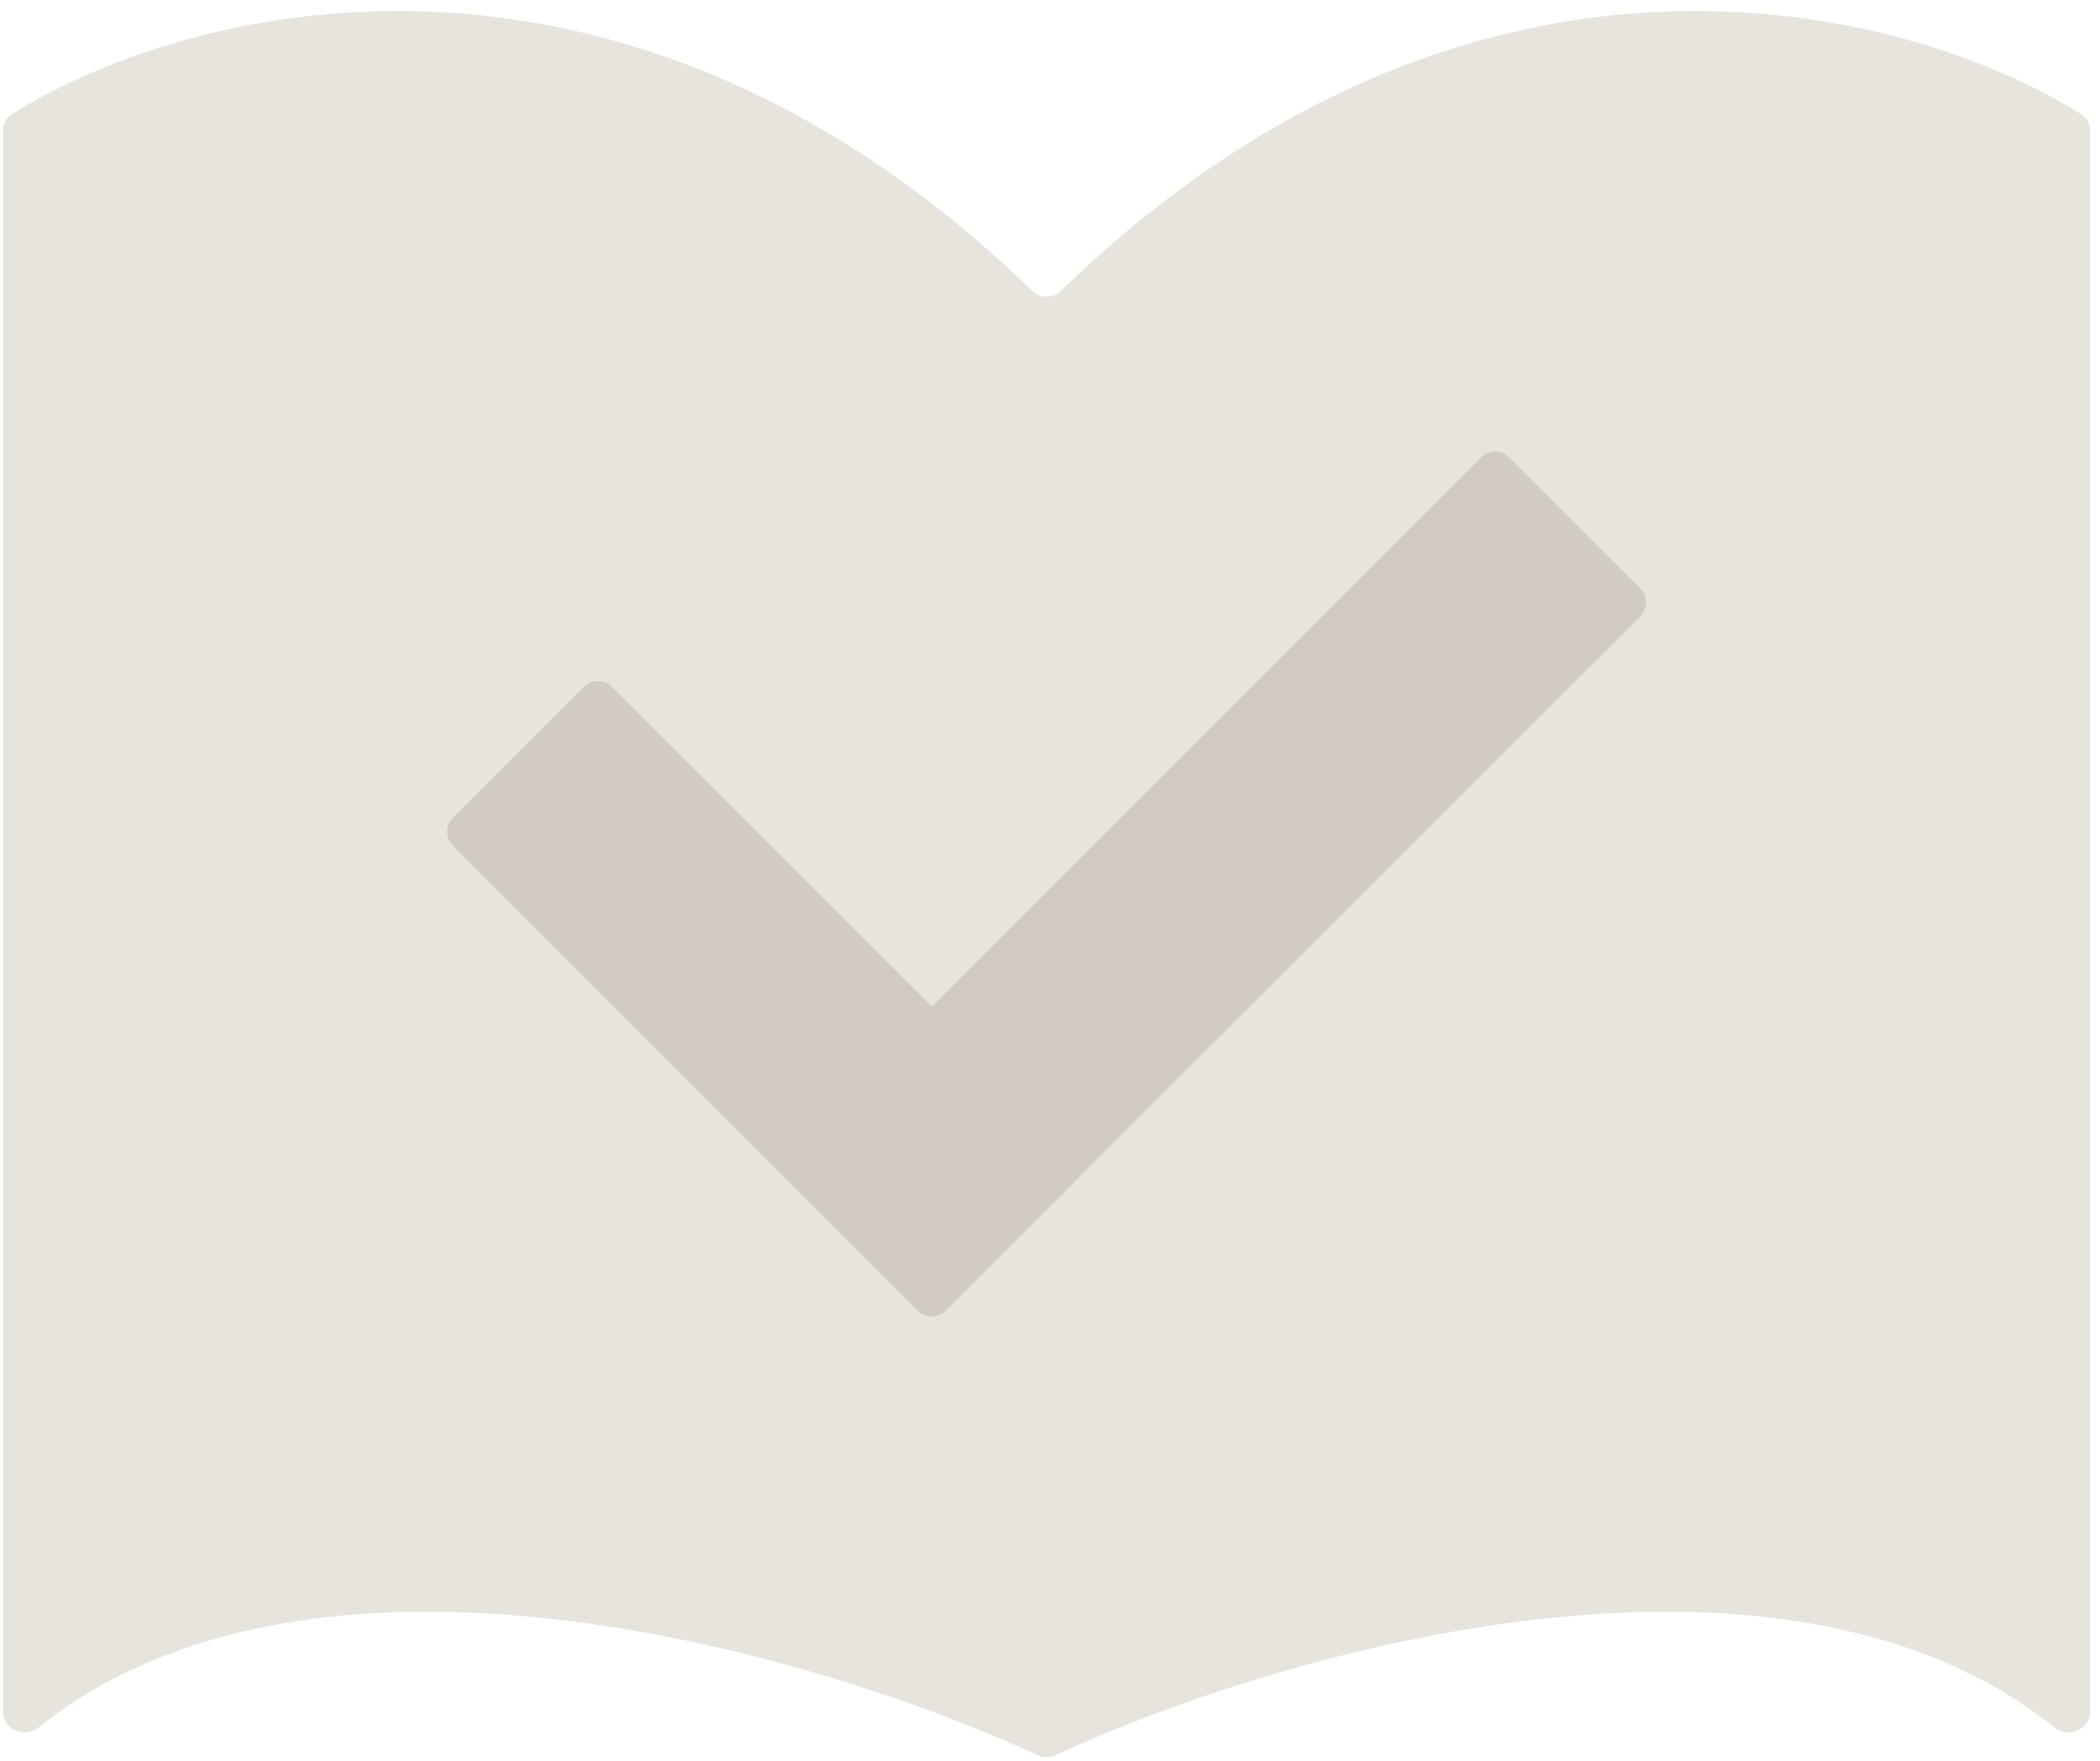
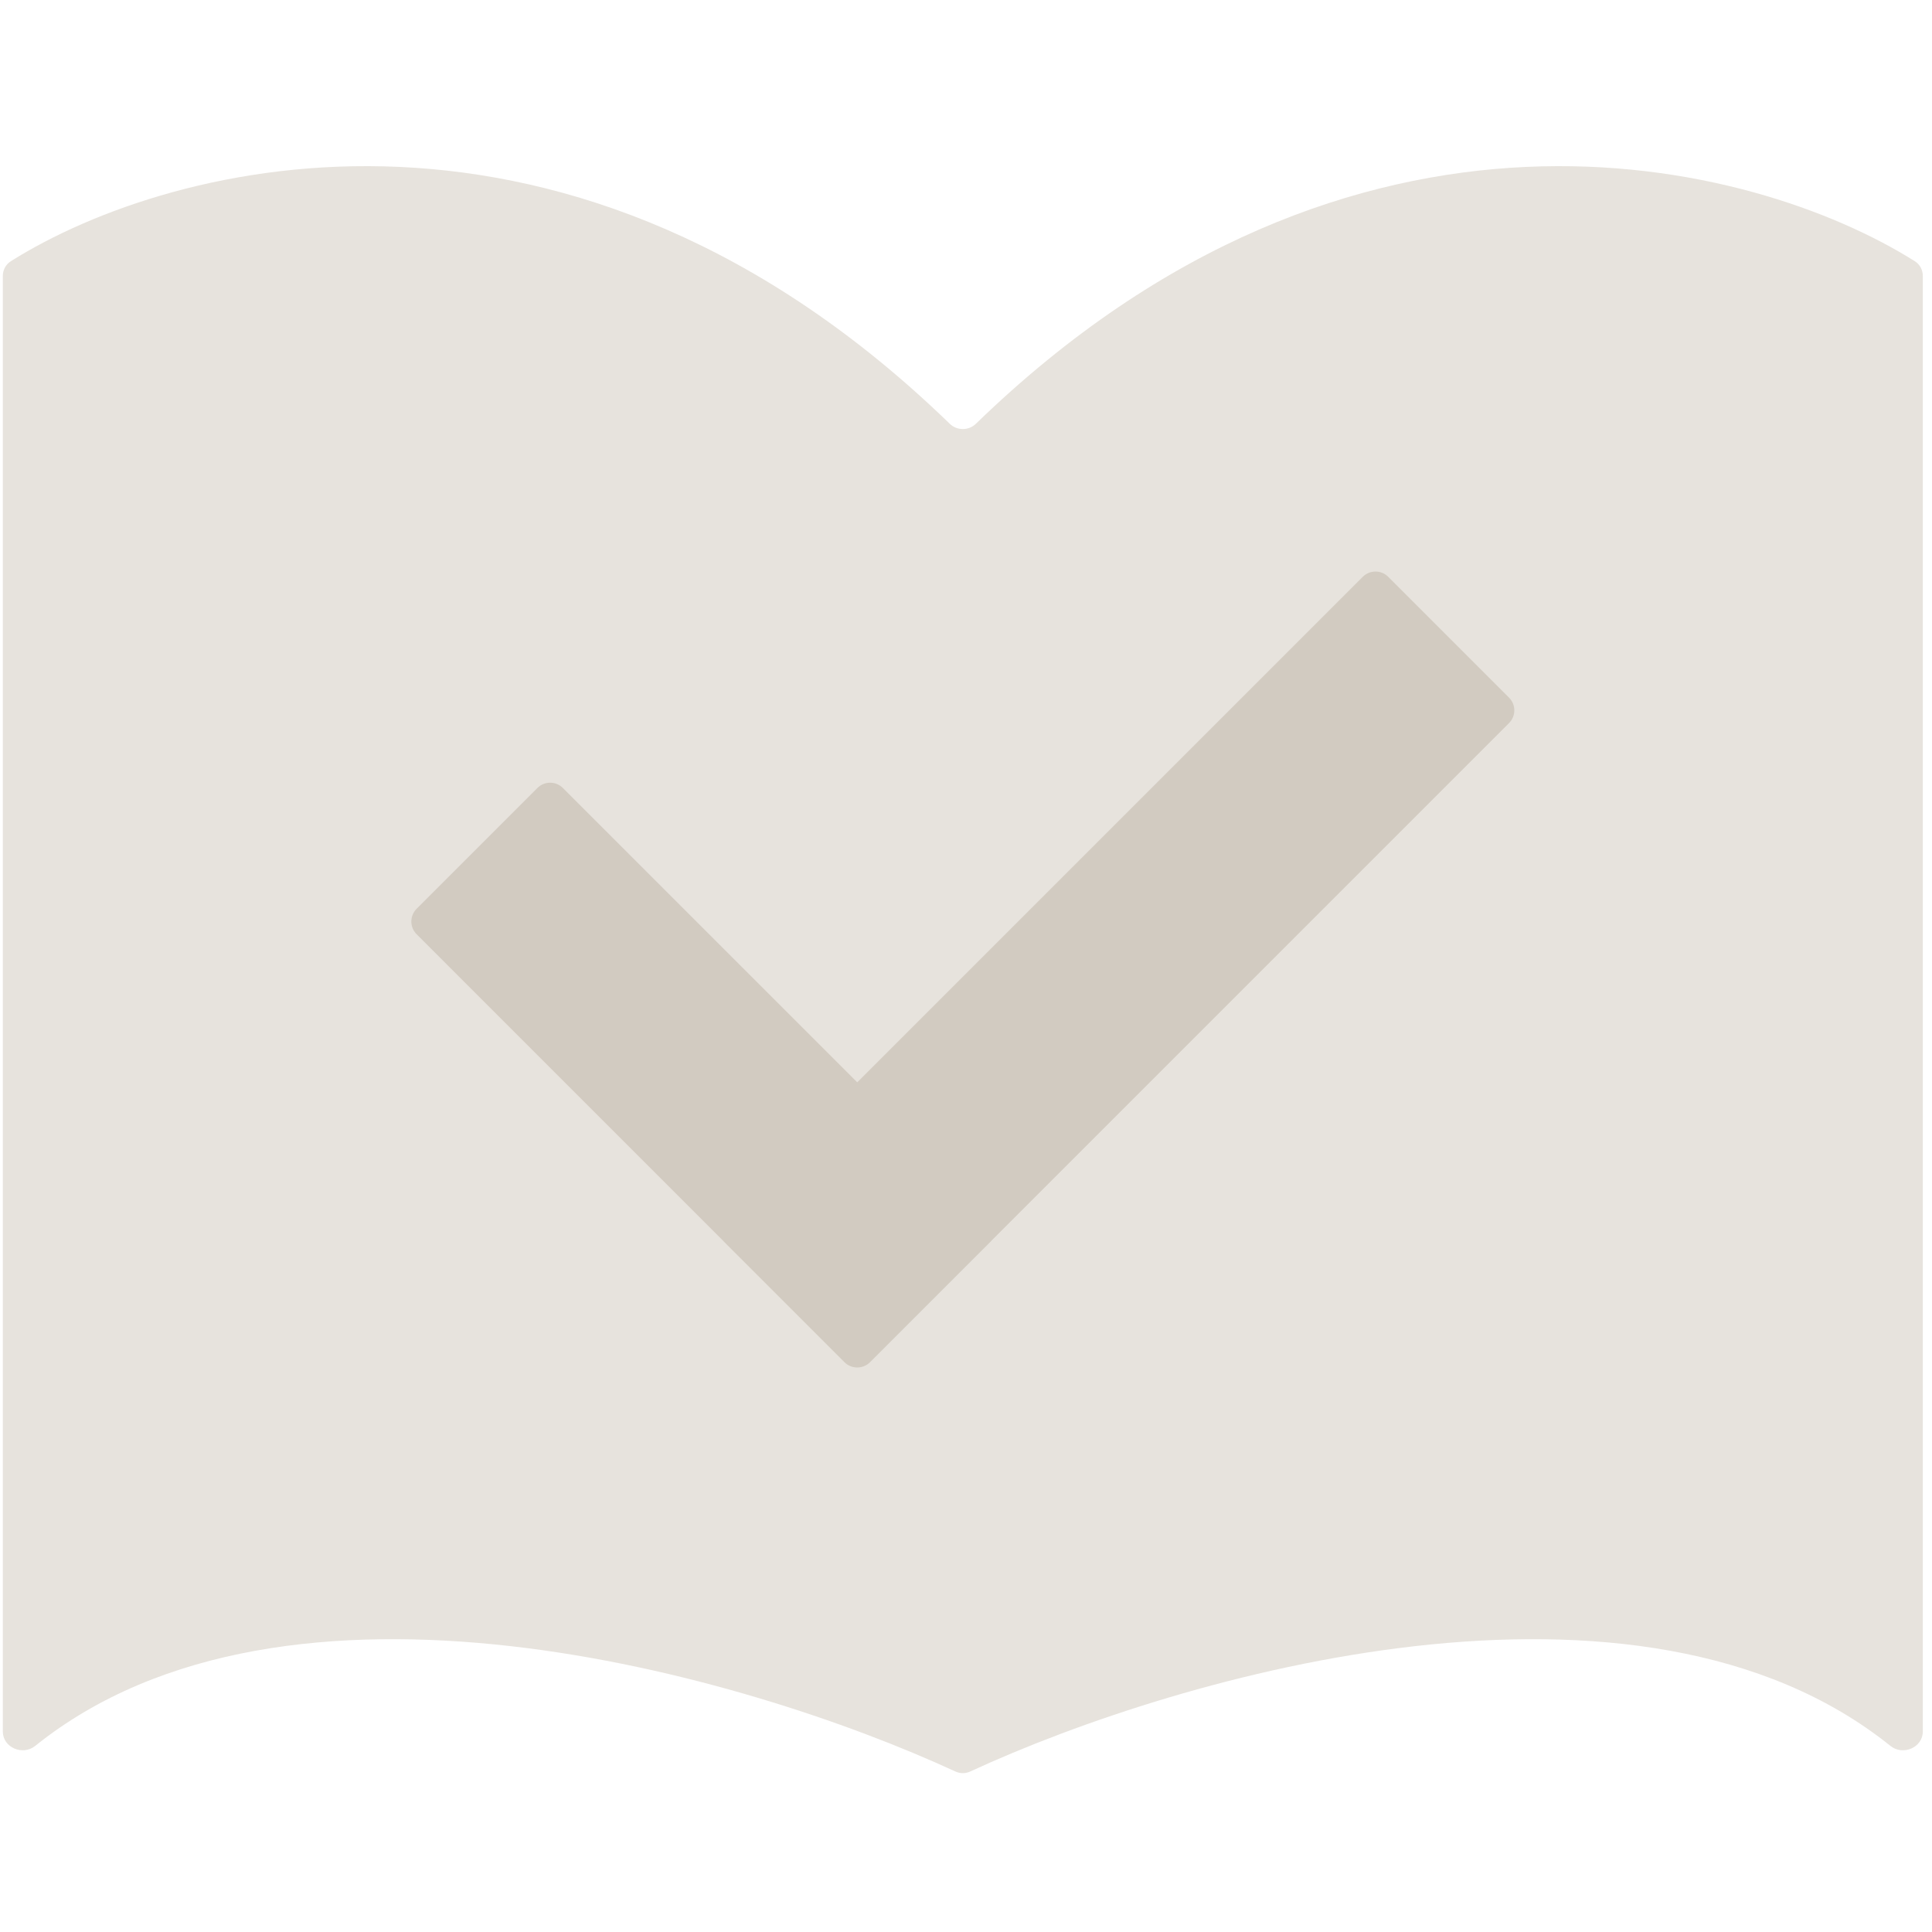
- <svg xmlns="http://www.w3.org/2000/svg" width="161" height="135" viewBox="0 0 161 135" fill="none">
+ <svg xmlns="http://www.w3.org/2000/svg" width="40" height="40" viewBox="0 0 161 135" fill="none">
  <path fill-rule="evenodd" clip-rule="evenodd" d="M0.235 10.006C0.235 9.502 0.476 9.038 0.902 8.769C14.412 0.265 47.684 -8.204 79.153 22.321C79.748 22.898 80.722 22.898 81.317 22.321C112.786 -8.204 146.058 0.265 159.569 8.769C159.995 9.038 160.235 9.502 160.235 10.006V131.292C160.235 132.629 158.579 133.332 157.538 132.494C136.55 115.625 98.515 126.47 80.862 134.621C80.456 134.809 80.014 134.809 79.608 134.621C61.955 126.47 23.92 115.625 2.932 132.494C1.891 133.332 0.235 132.629 0.235 131.292V10.006Z" fill="#E7E3DD" />
  <path fill-rule="evenodd" clip-rule="evenodd" d="M115.686 35.068C115.1 34.482 114.15 34.482 113.564 35.068L71.437 77.195L46.906 52.665C46.321 52.079 45.371 52.079 44.785 52.665L34.718 62.732C34.132 63.318 34.132 64.268 34.718 64.853L60.209 90.345C60.239 90.381 60.27 90.415 60.304 90.449L70.371 100.517C70.653 100.798 71.019 100.945 71.389 100.955C71.79 100.969 72.196 100.823 72.502 100.517L82.57 90.45C82.604 90.415 82.637 90.379 82.668 90.341L125.753 47.256C126.339 46.671 126.339 45.721 125.753 45.135L115.686 35.068Z" fill="#D2CBC1" />
</svg>
